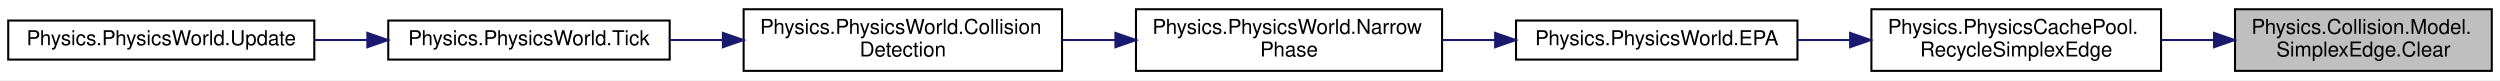
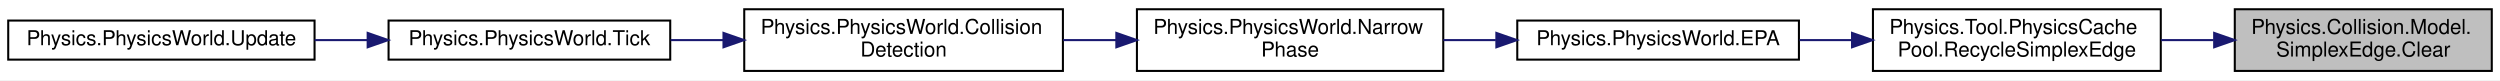
- <svg xmlns="http://www.w3.org/2000/svg" xmlns:xlink="http://www.w3.org/1999/xlink" width="1217pt" height="39pt" viewBox="0.00 0.00 1217.00 39.00">
+ <svg xmlns="http://www.w3.org/2000/svg" xmlns:xlink="http://www.w3.org/1999/xlink" width="1216pt" height="39pt" viewBox="0.00 0.00 1216.00 39.00">
  <g id="graph0" class="graph" transform="scale(1 1) rotate(0) translate(4 35)">
-     <polygon fill="white" stroke="transparent" points="-4,4 -4,-35 1213,-35 1213,4 -4,4" />
+     <polygon fill="white" stroke="transparent" points="-4,4 -4,-35 1212,-35 1212,4 -4,4" />
    <g id="node1" class="node">
      <g id="a_node1">
        <a xlink:title=" ">
-           <polygon fill="#bfbfbf" stroke="black" points="1084,-0.5 1084,-30.5 1209,-30.5 1209,-0.5 1084,-0.5" />
-           <text text-anchor="start" x="1092" y="-18.5" font-family="Helvetica,sans-Serif" font-size="10.00">Physics.Collision.Model.</text>
-           <text text-anchor="middle" x="1146.5" y="-7.5" font-family="Helvetica,sans-Serif" font-size="10.00">SimplexEdge.Clear</text>
+           <polygon fill="#bfbfbf" stroke="black" points="1083,-0.5 1083,-30.5 1208,-30.5 1208,-0.5 1083,-0.5" />
+           <text text-anchor="start" x="1091" y="-18.5" font-family="Helvetica,sans-Serif" font-size="10.00">Physics.Collision.Model.</text>
+           <text text-anchor="middle" x="1145.5" y="-7.5" font-family="Helvetica,sans-Serif" font-size="10.00">SimplexEdge.Clear</text>
        </a>
      </g>
    </g>
    <g id="node2" class="node">
      <g id="a_node2">
-         <a xlink:href="class_physics_1_1_physics_cache_pool.html#ad31fe94e7d5fc45379a922481b6f6739" target="_top" xlink:title=" ">
-           <polygon fill="white" stroke="black" points="907,-0.5 907,-30.5 1048,-30.5 1048,-0.5 907,-0.5" />
-           <text text-anchor="start" x="915" y="-18.5" font-family="Helvetica,sans-Serif" font-size="10.00">Physics.PhysicsCachePool.</text>
-           <text text-anchor="middle" x="977.5" y="-7.5" font-family="Helvetica,sans-Serif" font-size="10.00">RecycleSimplexEdge</text>
+         <a xlink:href="class_physics_1_1_tool_1_1_physics_cache_pool.html#adb2db95c9b826ec9e9b3a31025adc8c6" target="_top" xlink:title=" ">
+           <polygon fill="white" stroke="black" points="907,-0.5 907,-30.5 1047,-30.5 1047,-0.5 907,-0.5" />
+           <text text-anchor="start" x="915" y="-18.5" font-family="Helvetica,sans-Serif" font-size="10.00">Physics.Tool.PhysicsCache</text>
+           <text text-anchor="middle" x="977" y="-7.5" font-family="Helvetica,sans-Serif" font-size="10.00">Pool.RecycleSimplexEdge</text>
        </a>
      </g>
    </g>
    <g id="edge1" class="edge">
-       <path fill="none" stroke="midnightblue" d="M1073.59,-15.5C1065.14,-15.5 1056.54,-15.5 1048.12,-15.5" />
-       <polygon fill="midnightblue" stroke="midnightblue" points="1073.79,-19 1083.79,-15.5 1073.79,-12 1073.79,-19" />
+       <path fill="none" stroke="midnightblue" d="M1072.72,-15.5C1064.23,-15.5 1055.58,-15.5 1047.13,-15.5" />
+       <polygon fill="midnightblue" stroke="midnightblue" points="1072.97,-19 1082.97,-15.5 1072.97,-12 1072.97,-19" />
    </g>
    <g id="node3" class="node">
      <g id="a_node3">
        <a xlink:href="class_physics_1_1_physics_world.html#a981b90f47065fded56b0145083aac984" target="_top" xlink:title=" ">
          <polygon fill="white" stroke="black" points="734,-6 734,-25 871,-25 871,-6 734,-6" />
          <text text-anchor="middle" x="802.5" y="-13" font-family="Helvetica,sans-Serif" font-size="10.00">Physics.PhysicsWorld.EPA</text>
        </a>
      </g>
    </g>
    <g id="edge2" class="edge">
-       <path fill="none" stroke="midnightblue" d="M896.38,-15.5C887.93,-15.5 879.39,-15.5 871.1,-15.5" />
-       <polygon fill="midnightblue" stroke="midnightblue" points="896.63,-19 906.63,-15.5 896.63,-12 896.63,-19" />
+       <path fill="none" stroke="midnightblue" d="M896.58,-15.5C888.13,-15.5 879.58,-15.5 871.28,-15.5" />
+       <polygon fill="midnightblue" stroke="midnightblue" points="896.83,-19 906.83,-15.5 896.83,-12 896.83,-19" />
    </g>
    <g id="node4" class="node">
      <g id="a_node4">
        <a xlink:href="class_physics_1_1_physics_world.html#ab505479deb9b79c8d1c5edd3957c8e49" target="_top" xlink:title=" ">
          <polygon fill="white" stroke="black" points="549,-0.5 549,-30.5 698,-30.5 698,-0.5 549,-0.5" />
          <text text-anchor="start" x="557" y="-18.5" font-family="Helvetica,sans-Serif" font-size="10.00">Physics.PhysicsWorld.Narrow</text>
          <text text-anchor="middle" x="623.5" y="-7.5" font-family="Helvetica,sans-Serif" font-size="10.00">Phase</text>
        </a>
      </g>
    </g>
    <g id="edge3" class="edge">
      <path fill="none" stroke="midnightblue" d="M723.56,-15.5C715.08,-15.5 706.46,-15.5 698.03,-15.5" />
      <polygon fill="midnightblue" stroke="midnightblue" points="723.83,-19 733.83,-15.5 723.83,-12 723.83,-19" />
    </g>
    <g id="node5" class="node">
      <g id="a_node5">
        <a xlink:href="class_physics_1_1_physics_world.html#a516968c71000684ea688d080074d0ec8" target="_top" xlink:title=" ">
          <polygon fill="white" stroke="black" points="358,-0.5 358,-30.5 513,-30.5 513,-0.5 358,-0.5" />
          <text text-anchor="start" x="366" y="-18.5" font-family="Helvetica,sans-Serif" font-size="10.00">Physics.PhysicsWorld.Collision</text>
          <text text-anchor="middle" x="435.5" y="-7.5" font-family="Helvetica,sans-Serif" font-size="10.00">Detection</text>
        </a>
      </g>
    </g>
    <g id="edge4" class="edge">
      <path fill="none" stroke="midnightblue" d="M538.96,-15.5C530.37,-15.5 521.66,-15.5 513.14,-15.5" />
      <polygon fill="midnightblue" stroke="midnightblue" points="538.99,-19 548.99,-15.5 538.99,-12 538.99,-19" />
    </g>
    <g id="node6" class="node">
      <g id="a_node6">
        <a xlink:href="class_physics_1_1_physics_world.html#adc2e766cfd2414718237d76064130c7f" target="_top" xlink:title=" ">
          <polygon fill="white" stroke="black" points="185,-6 185,-25 322,-25 322,-6 185,-6" />
          <text text-anchor="middle" x="253.5" y="-13" font-family="Helvetica,sans-Serif" font-size="10.00">Physics.PhysicsWorld.Tick</text>
        </a>
      </g>
    </g>
    <g id="edge5" class="edge">
      <path fill="none" stroke="midnightblue" d="M347.84,-15.5C339.23,-15.5 330.58,-15.5 322.2,-15.5" />
      <polygon fill="midnightblue" stroke="midnightblue" points="347.9,-19 357.9,-15.5 347.9,-12 347.9,-19" />
    </g>
    <g id="node7" class="node">
      <g id="a_node7">
        <a xlink:href="class_physics_1_1_physics_world.html#a21bcd3d27cec2fa8cf00d28be40ae413" target="_top" xlink:title=" ">
          <polygon fill="white" stroke="black" points="0,-6 0,-25 149,-25 149,-6 0,-6" />
          <text text-anchor="middle" x="74.5" y="-13" font-family="Helvetica,sans-Serif" font-size="10.00">Physics.PhysicsWorld.Update</text>
        </a>
      </g>
    </g>
    <g id="edge6" class="edge">
      <path fill="none" stroke="midnightblue" d="M174.56,-15.5C166.08,-15.5 157.46,-15.5 149.03,-15.5" />
      <polygon fill="midnightblue" stroke="midnightblue" points="174.83,-19 184.83,-15.5 174.83,-12 174.83,-19" />
    </g>
  </g>
</svg>
